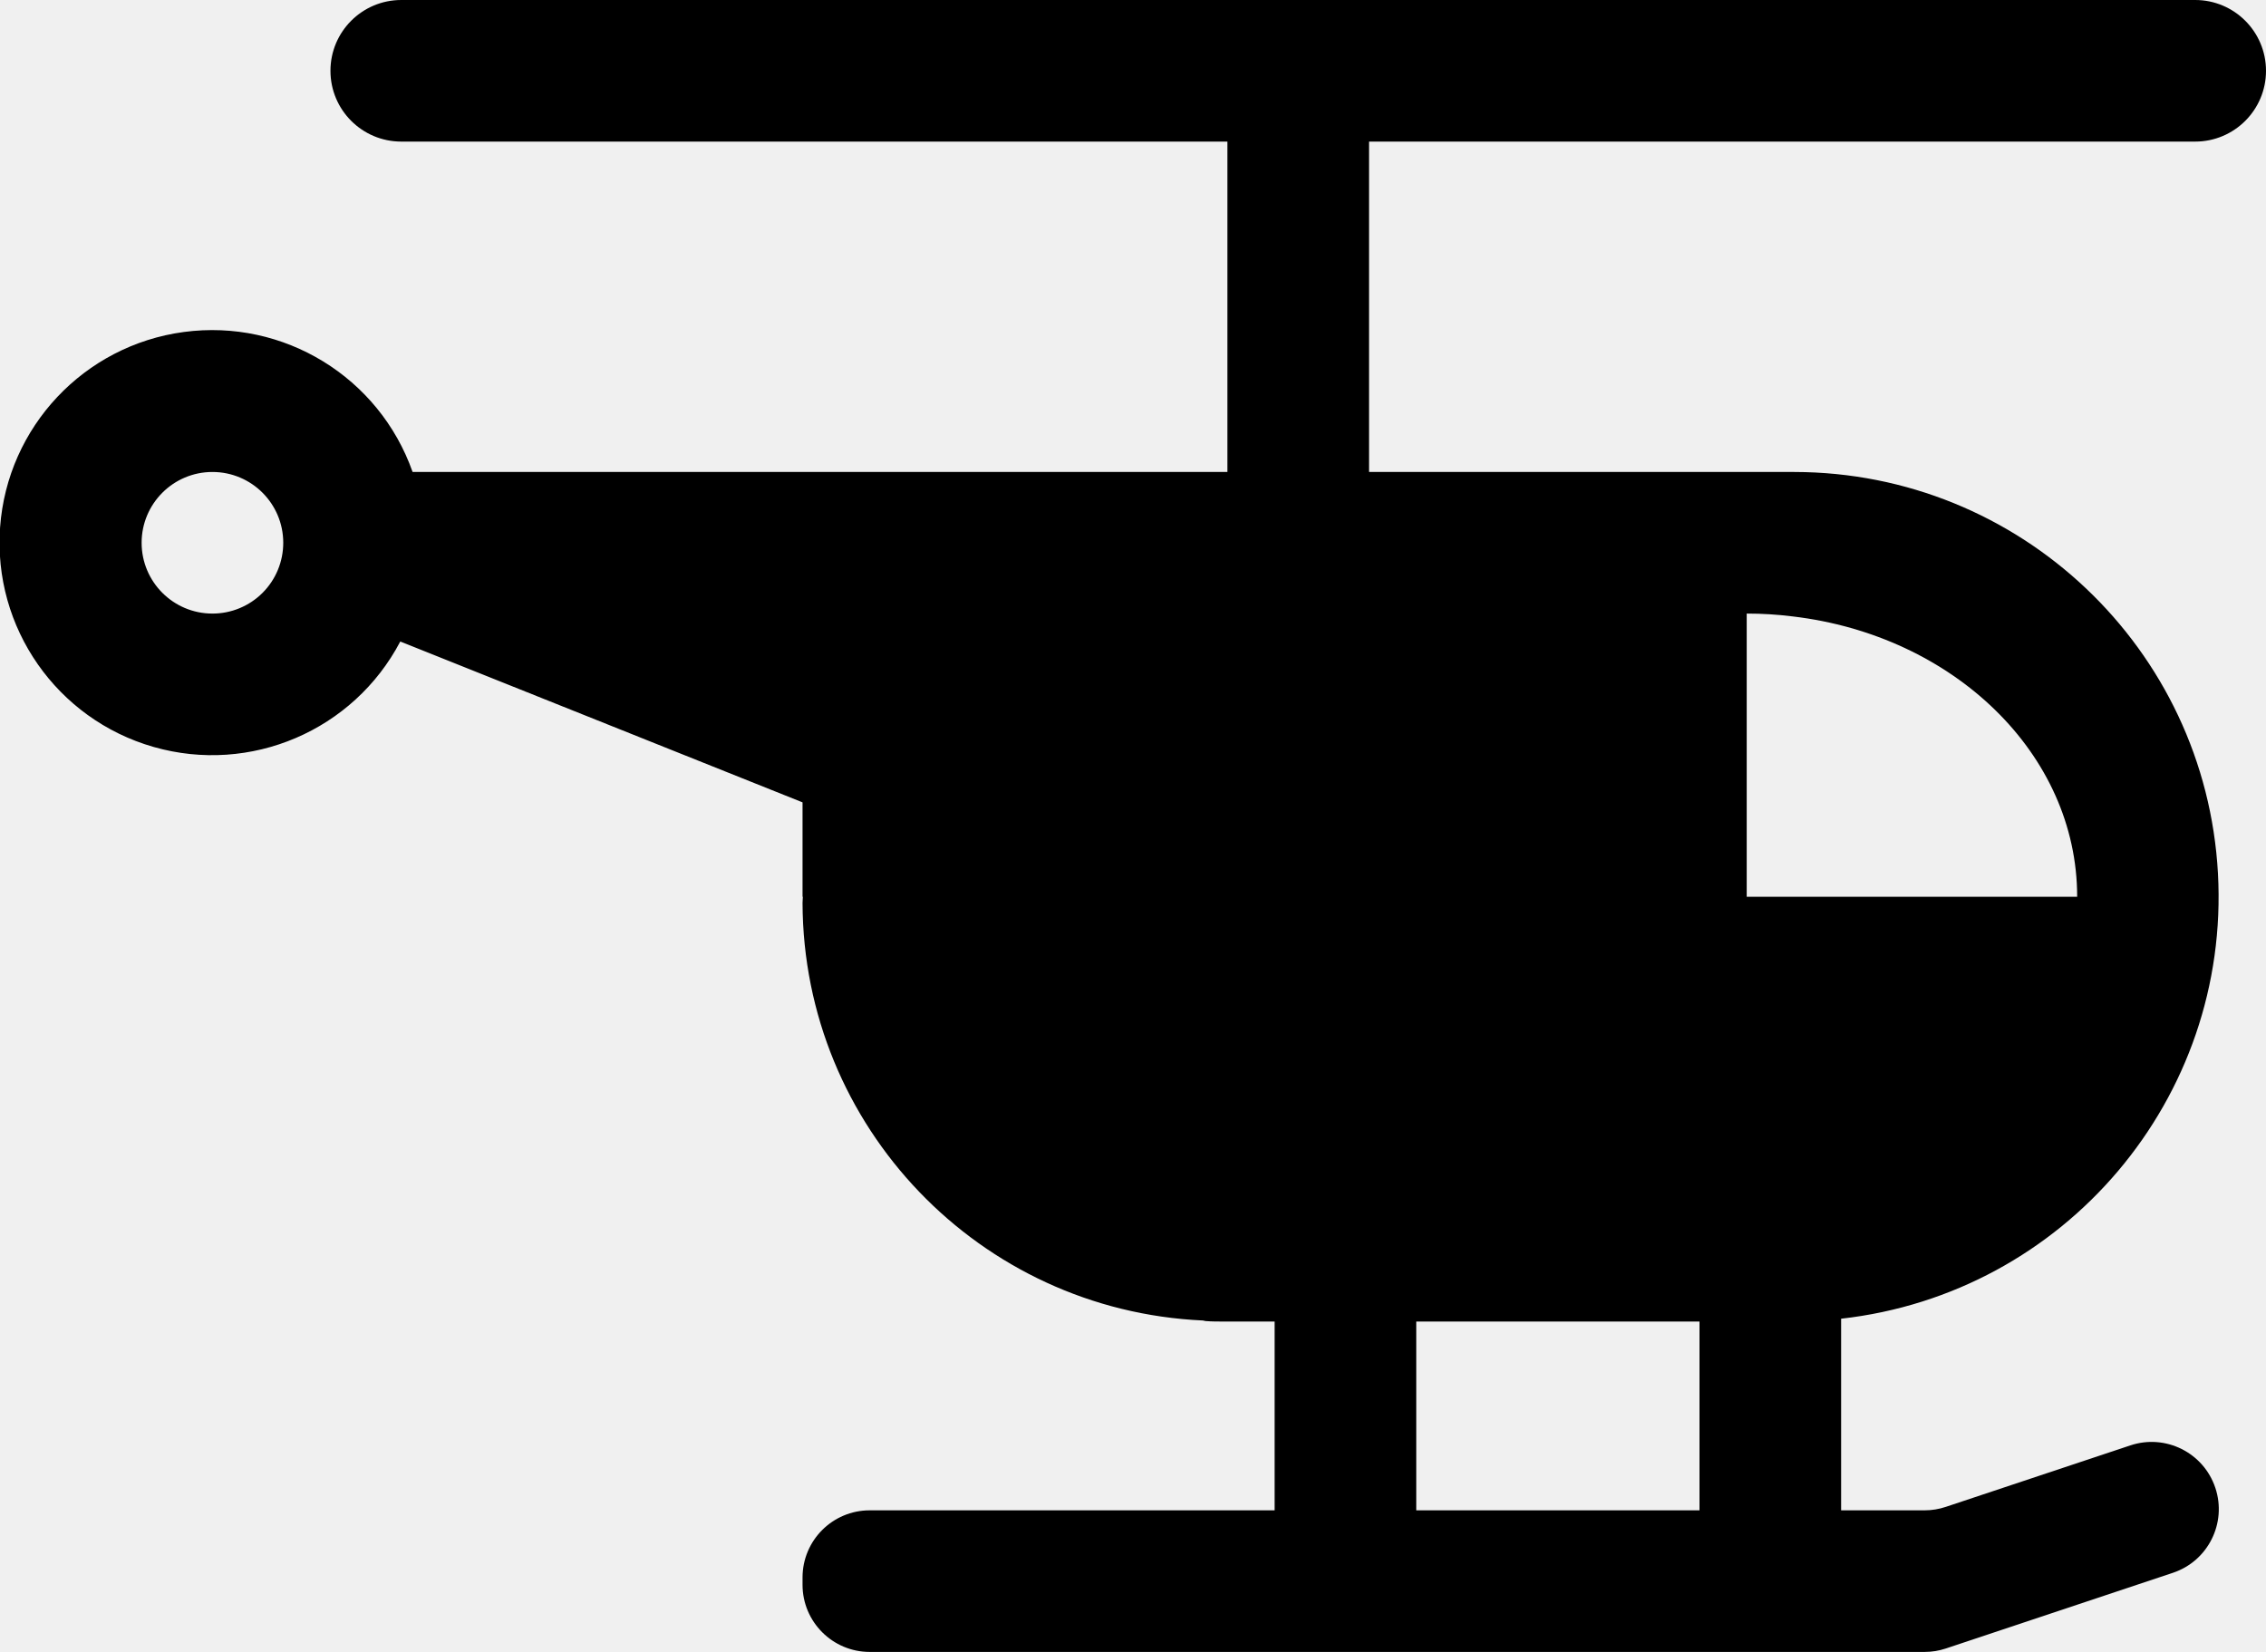
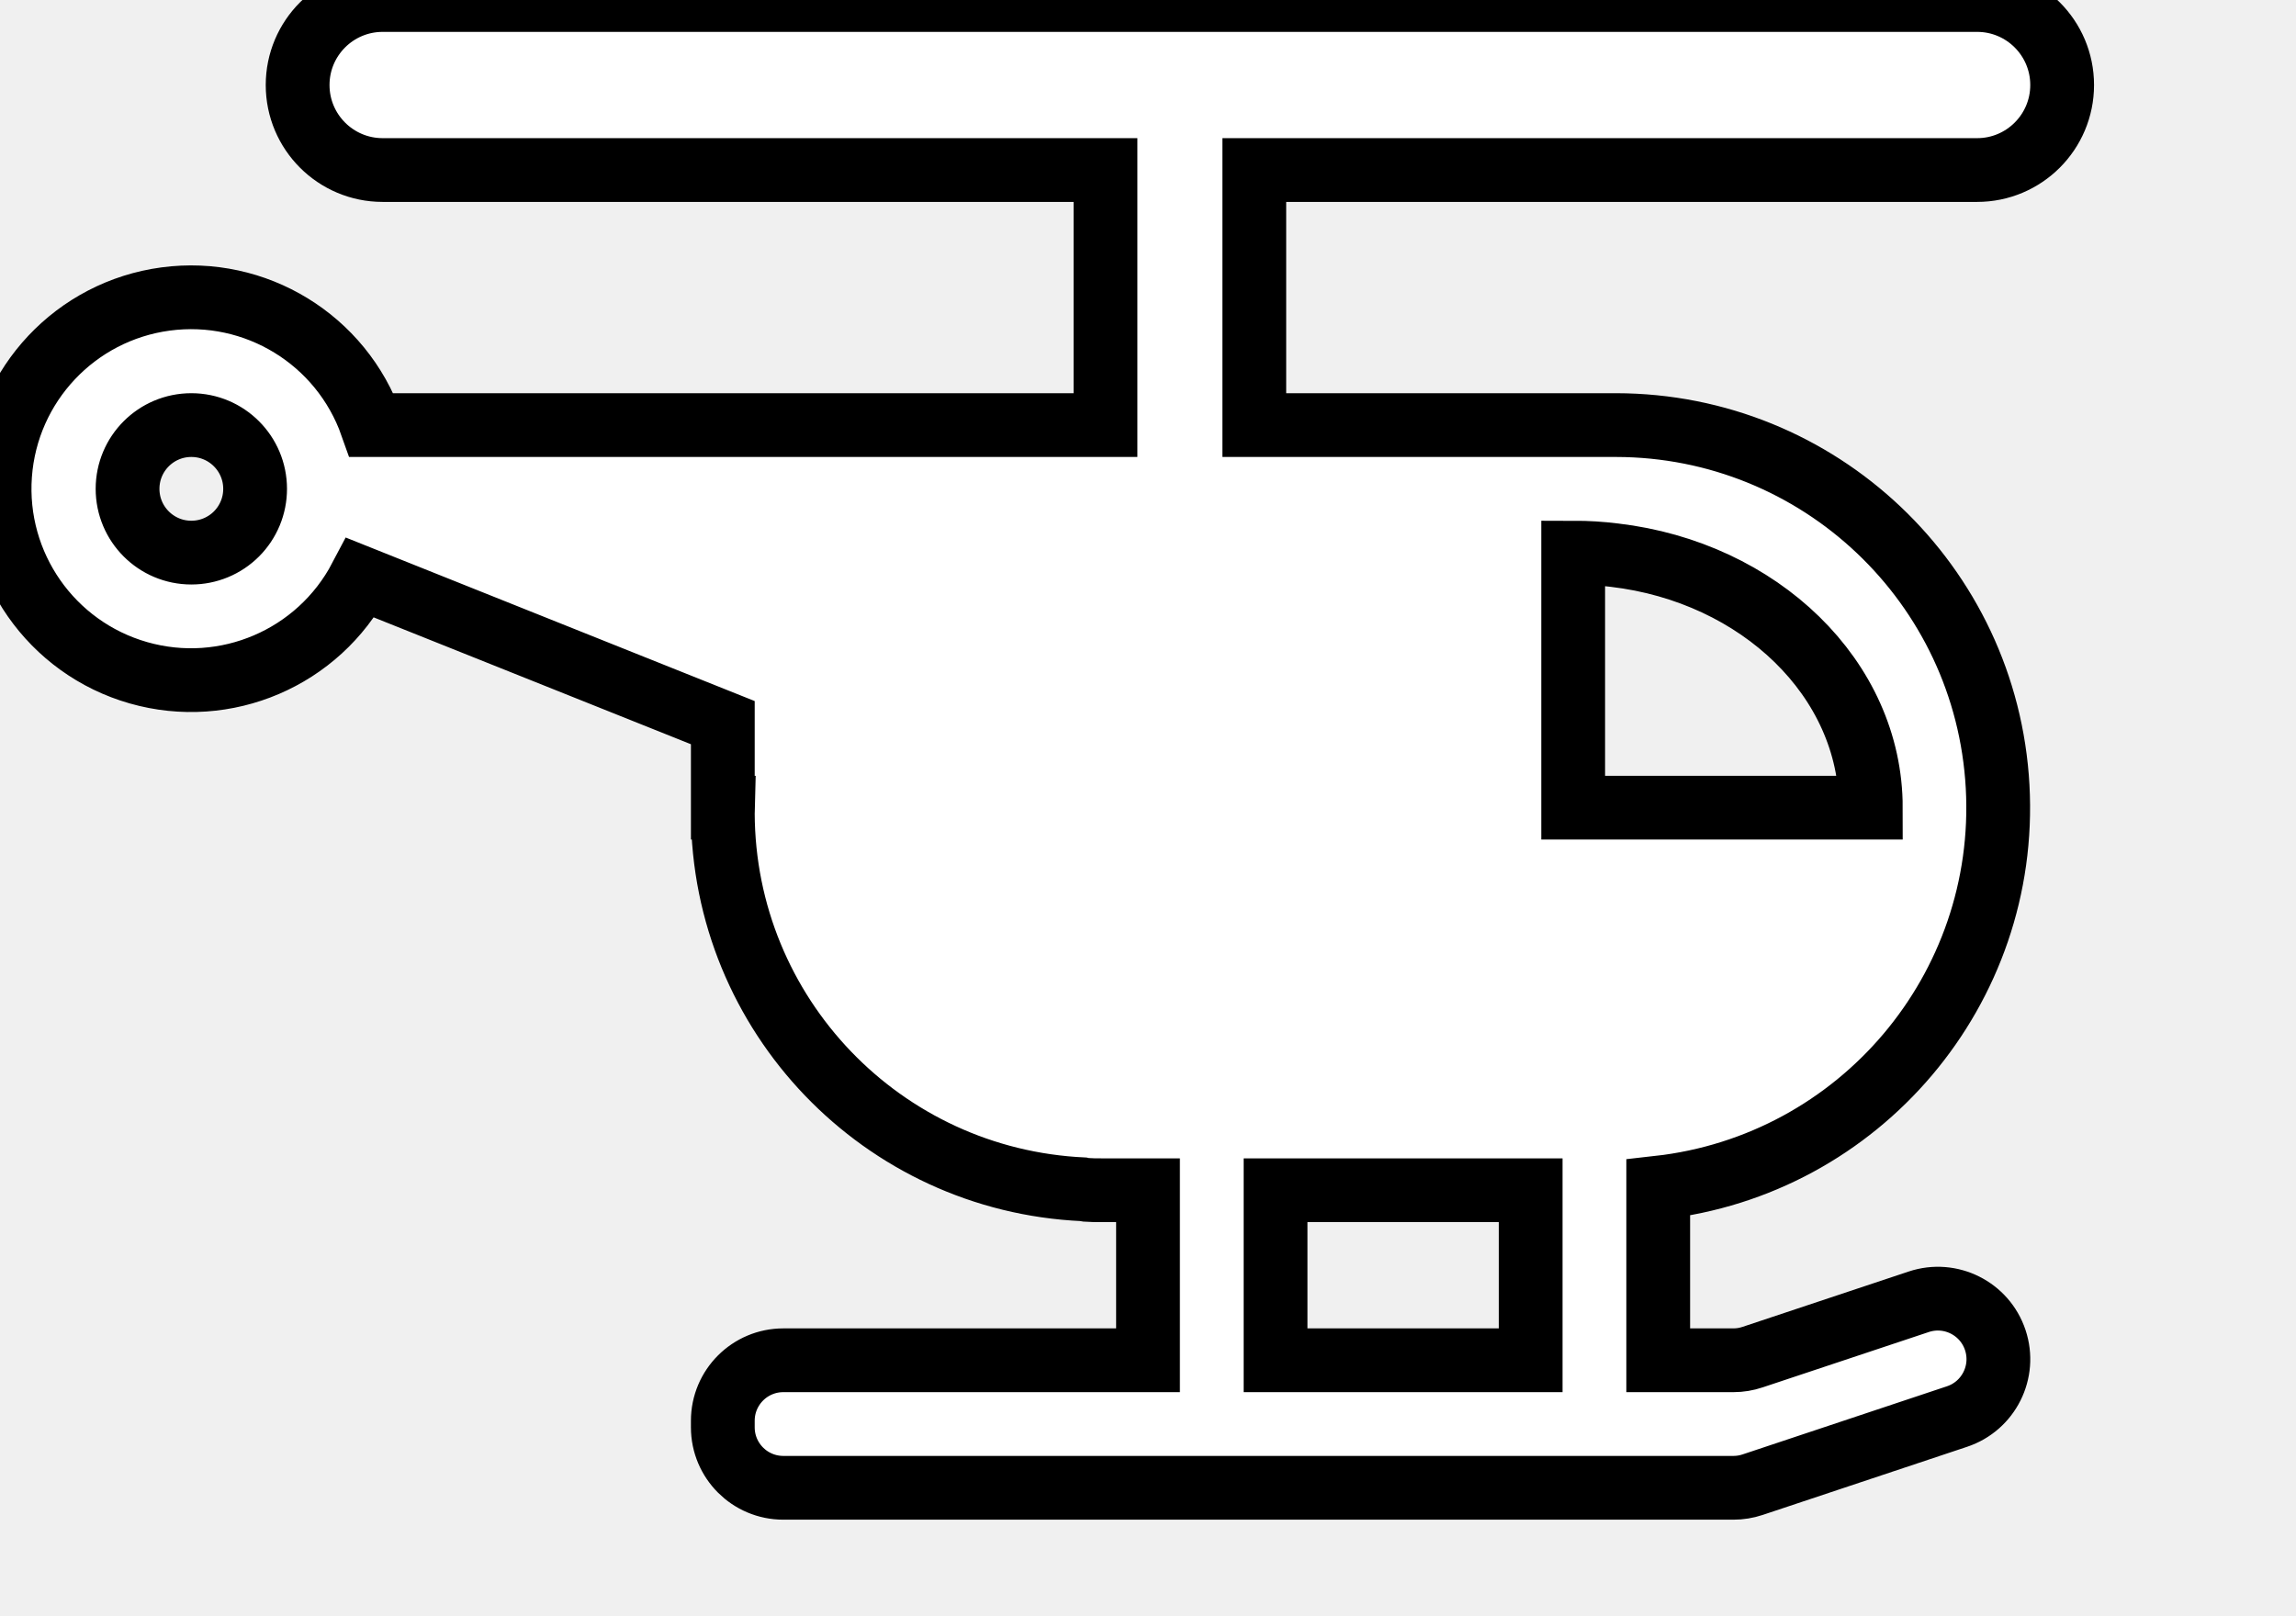
- <svg xmlns="http://www.w3.org/2000/svg" viewBox="0 0 48 35" x="0px" y="0px">
-   <g data-name="Layer 2">
-     <g>
-       <path d="M46.5,3a1.5,1.5,0,0,0,0-3H8.5a1.5,1.5,0,0,0,0,3H26v7H8.74a4.503,4.503,0,1,0-.261,3.592L17,17v2h.007c-.001.044-.007.087-.007.132A8.884,8.884,0,0,0,25.482,27.978c.02.003.038.01.058.012C25.67,28,25.79,28,25.92,28H27v4H18.423A1.423,1.423,0,0,0,17,33.423v.154A1.423,1.423,0,0,0,18.423,35H40.769a1.41,1.41,0,0,0,.45-.073l4.808-1.603a1.423,1.423,0,1,0-.9-2.7l-3.908,1.302A1.41,1.41,0,0,1,40.769,32H39V27.94A8.998,8.998,0,0,0,38.01,10H29V3ZM4.5,13A1.5,1.5,0,1,1,6,11.5,1.498,1.498,0,0,1,4.5,13ZM30,32V28h6v4ZM44,19H37V13a7.763,7.763,0,0,1,.97.06C41.38,13.46,44,15.97,44,19Z" />
-     </g>
-   </g>
+ <svg xmlns="http://www.w3.org/2000/svg" x="0px" y="0px" width="27" height="19">
+   <path transform="scale(0.5)" style="fill:white; stroke:black; stroke-width:1.5;" d="M46.5,4 a1.5,1.5,0,0,0,0,-4 H9 a1.5,1.5,0,0,0,0,4 H26 v6 H8.74 a4.503,4.503,0,1,0-.261,3.592 L17,17 v2 h.007 c-.001.044-.007.087-.007.132 A8.884,8.884,0,0,0,25.482,27.978 c.02.003.038.01.058.012 C25.67,28,25.79,28,25.92,28 H27 v4 H18.423 A1.423,1.423,0,0,0,17,33.423 v.154 A1.423,1.423,0,0,0,18.423,35 H40.769 a1.41,1.41,0,0,0,.45-.073 l4.808,-1.603 a1.423,1.423,0,1,0,-.9,-2.7 l-3.908,1.302 A1.41,1.41,0,0,1,40.769,32 H39 V27.94 A8.998,8.998,0,0,0,38.01,10 H29.5 V4 Z M4.5,13 A1.5,1.5,0,1,1,6,11.5,1.498,1.498,0,0,1,4.5,13 Z M30,32 V28 h6 v4 Z M44,19 H37 V13 a7.763,7.763,0,0,1,.97.06 C41.38,13.46,44,15.97,44,19 Z" />
</svg>
